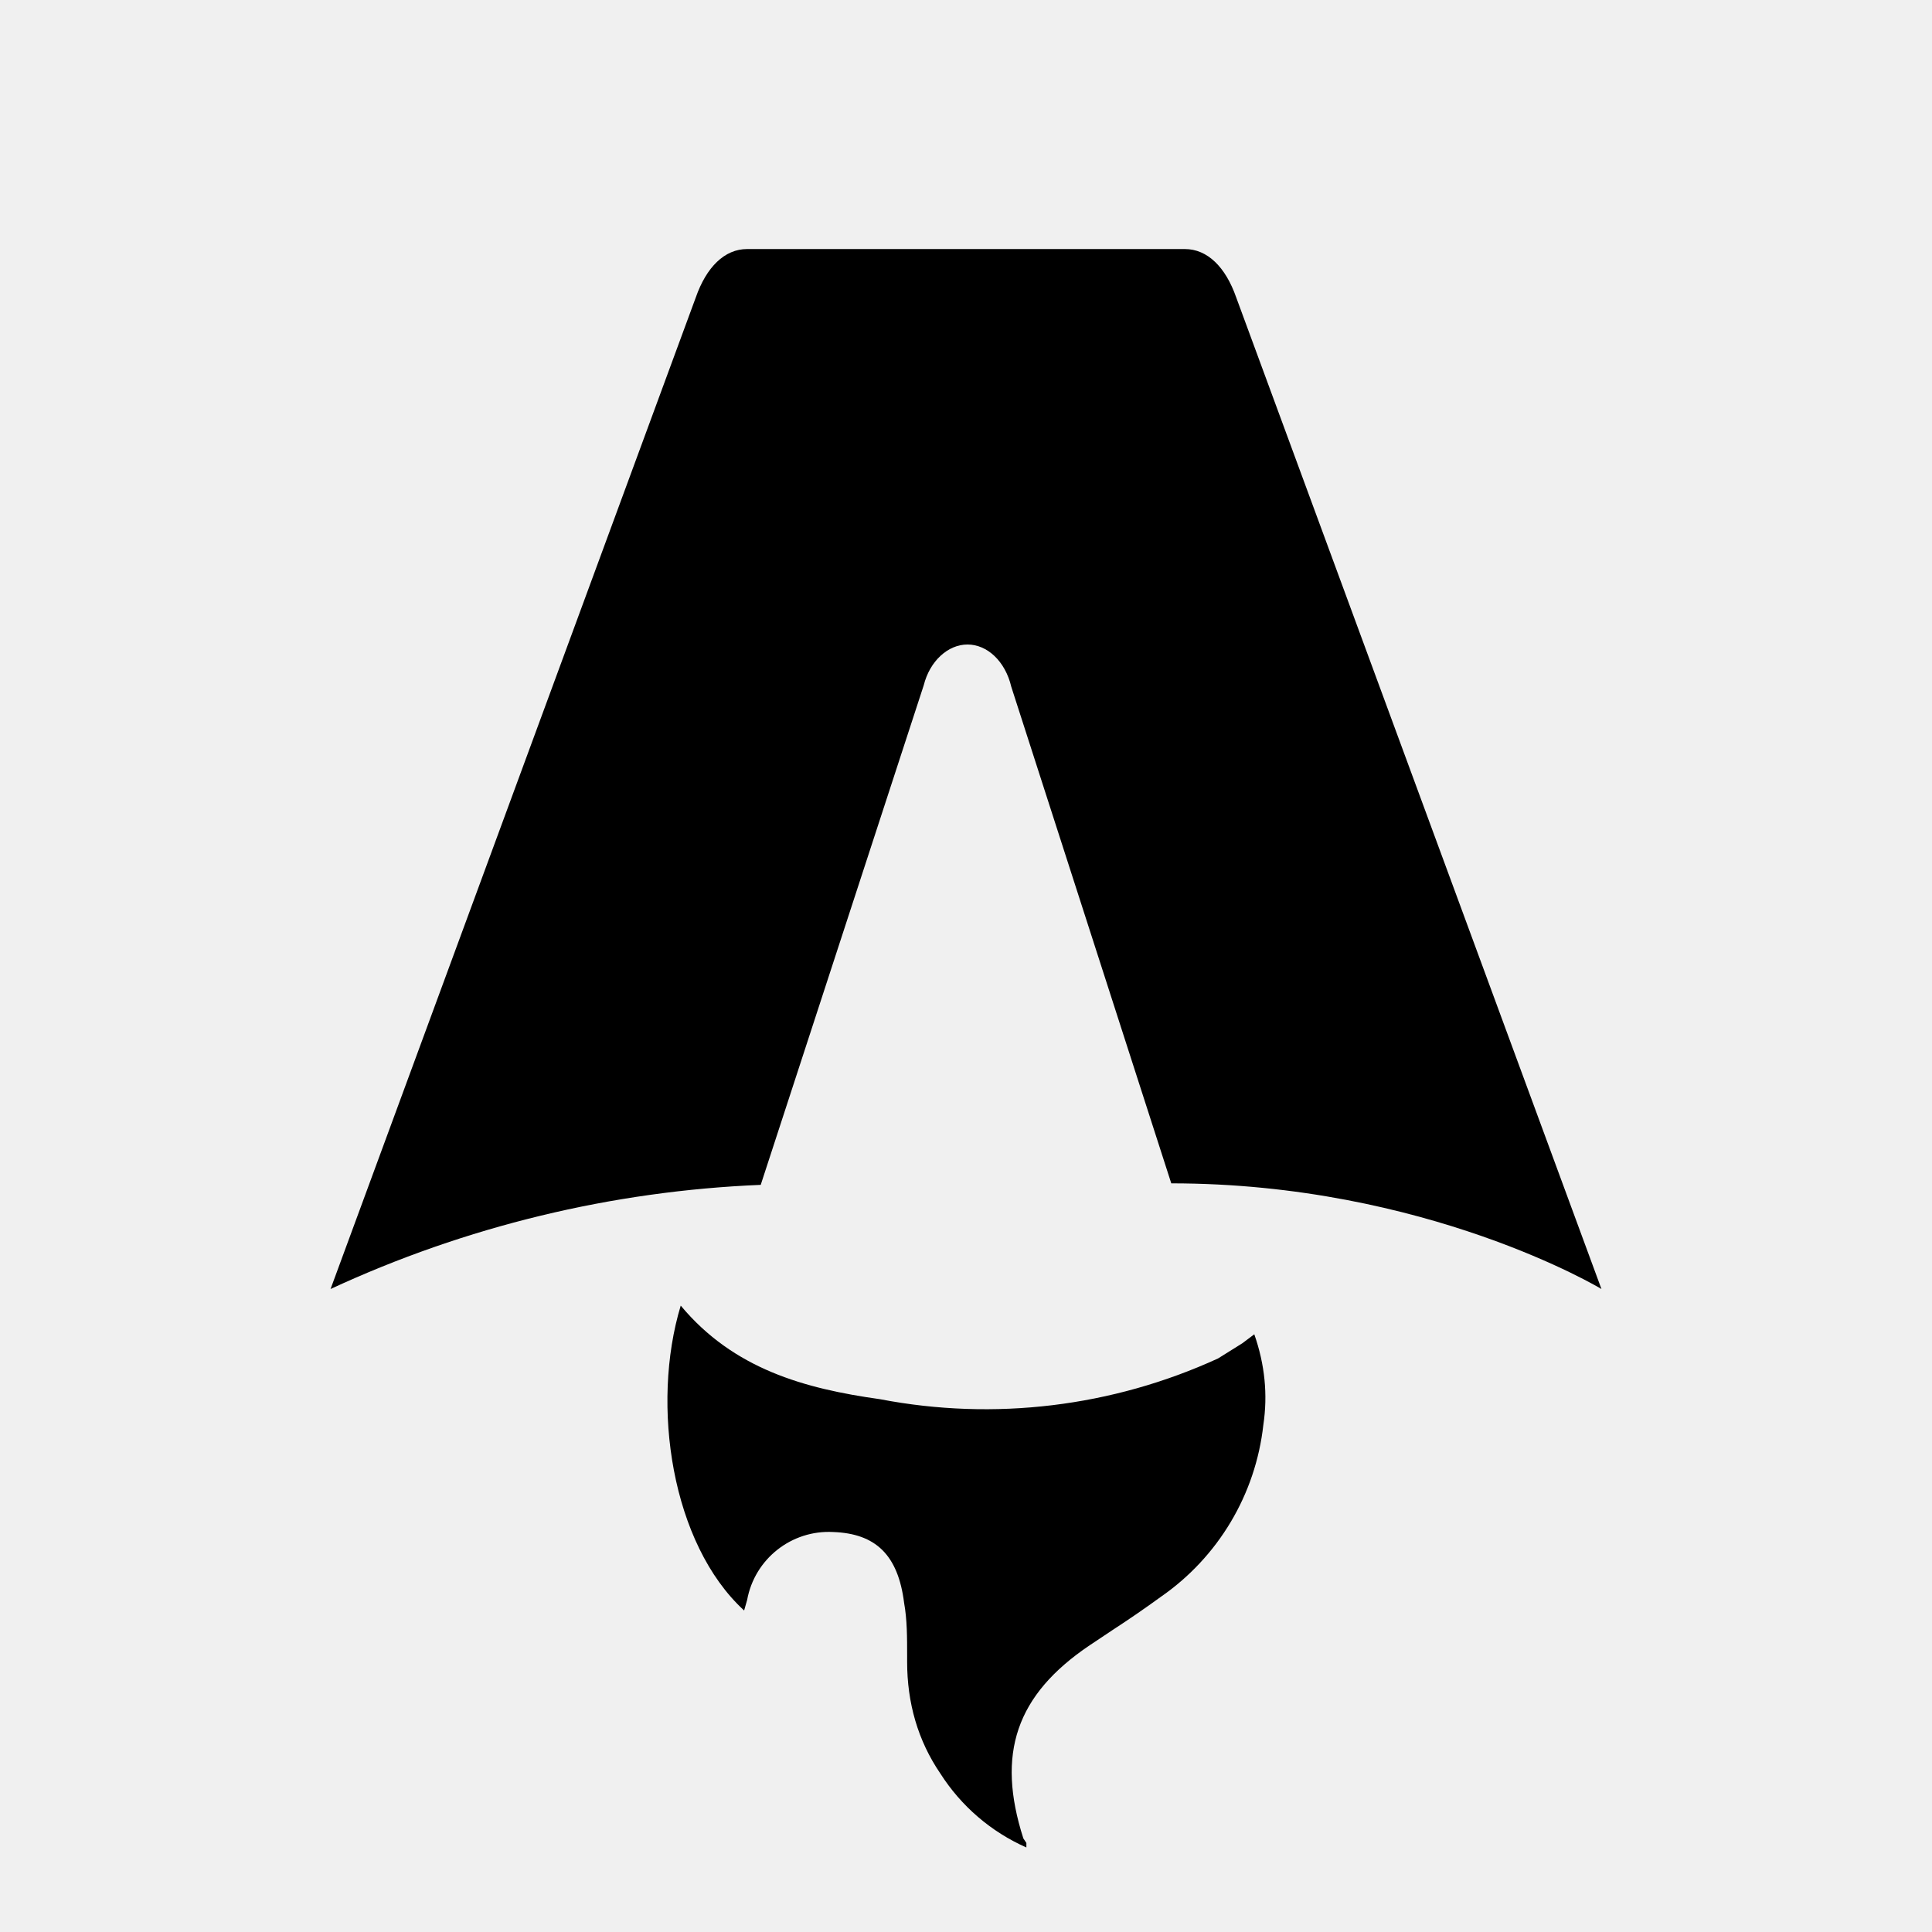
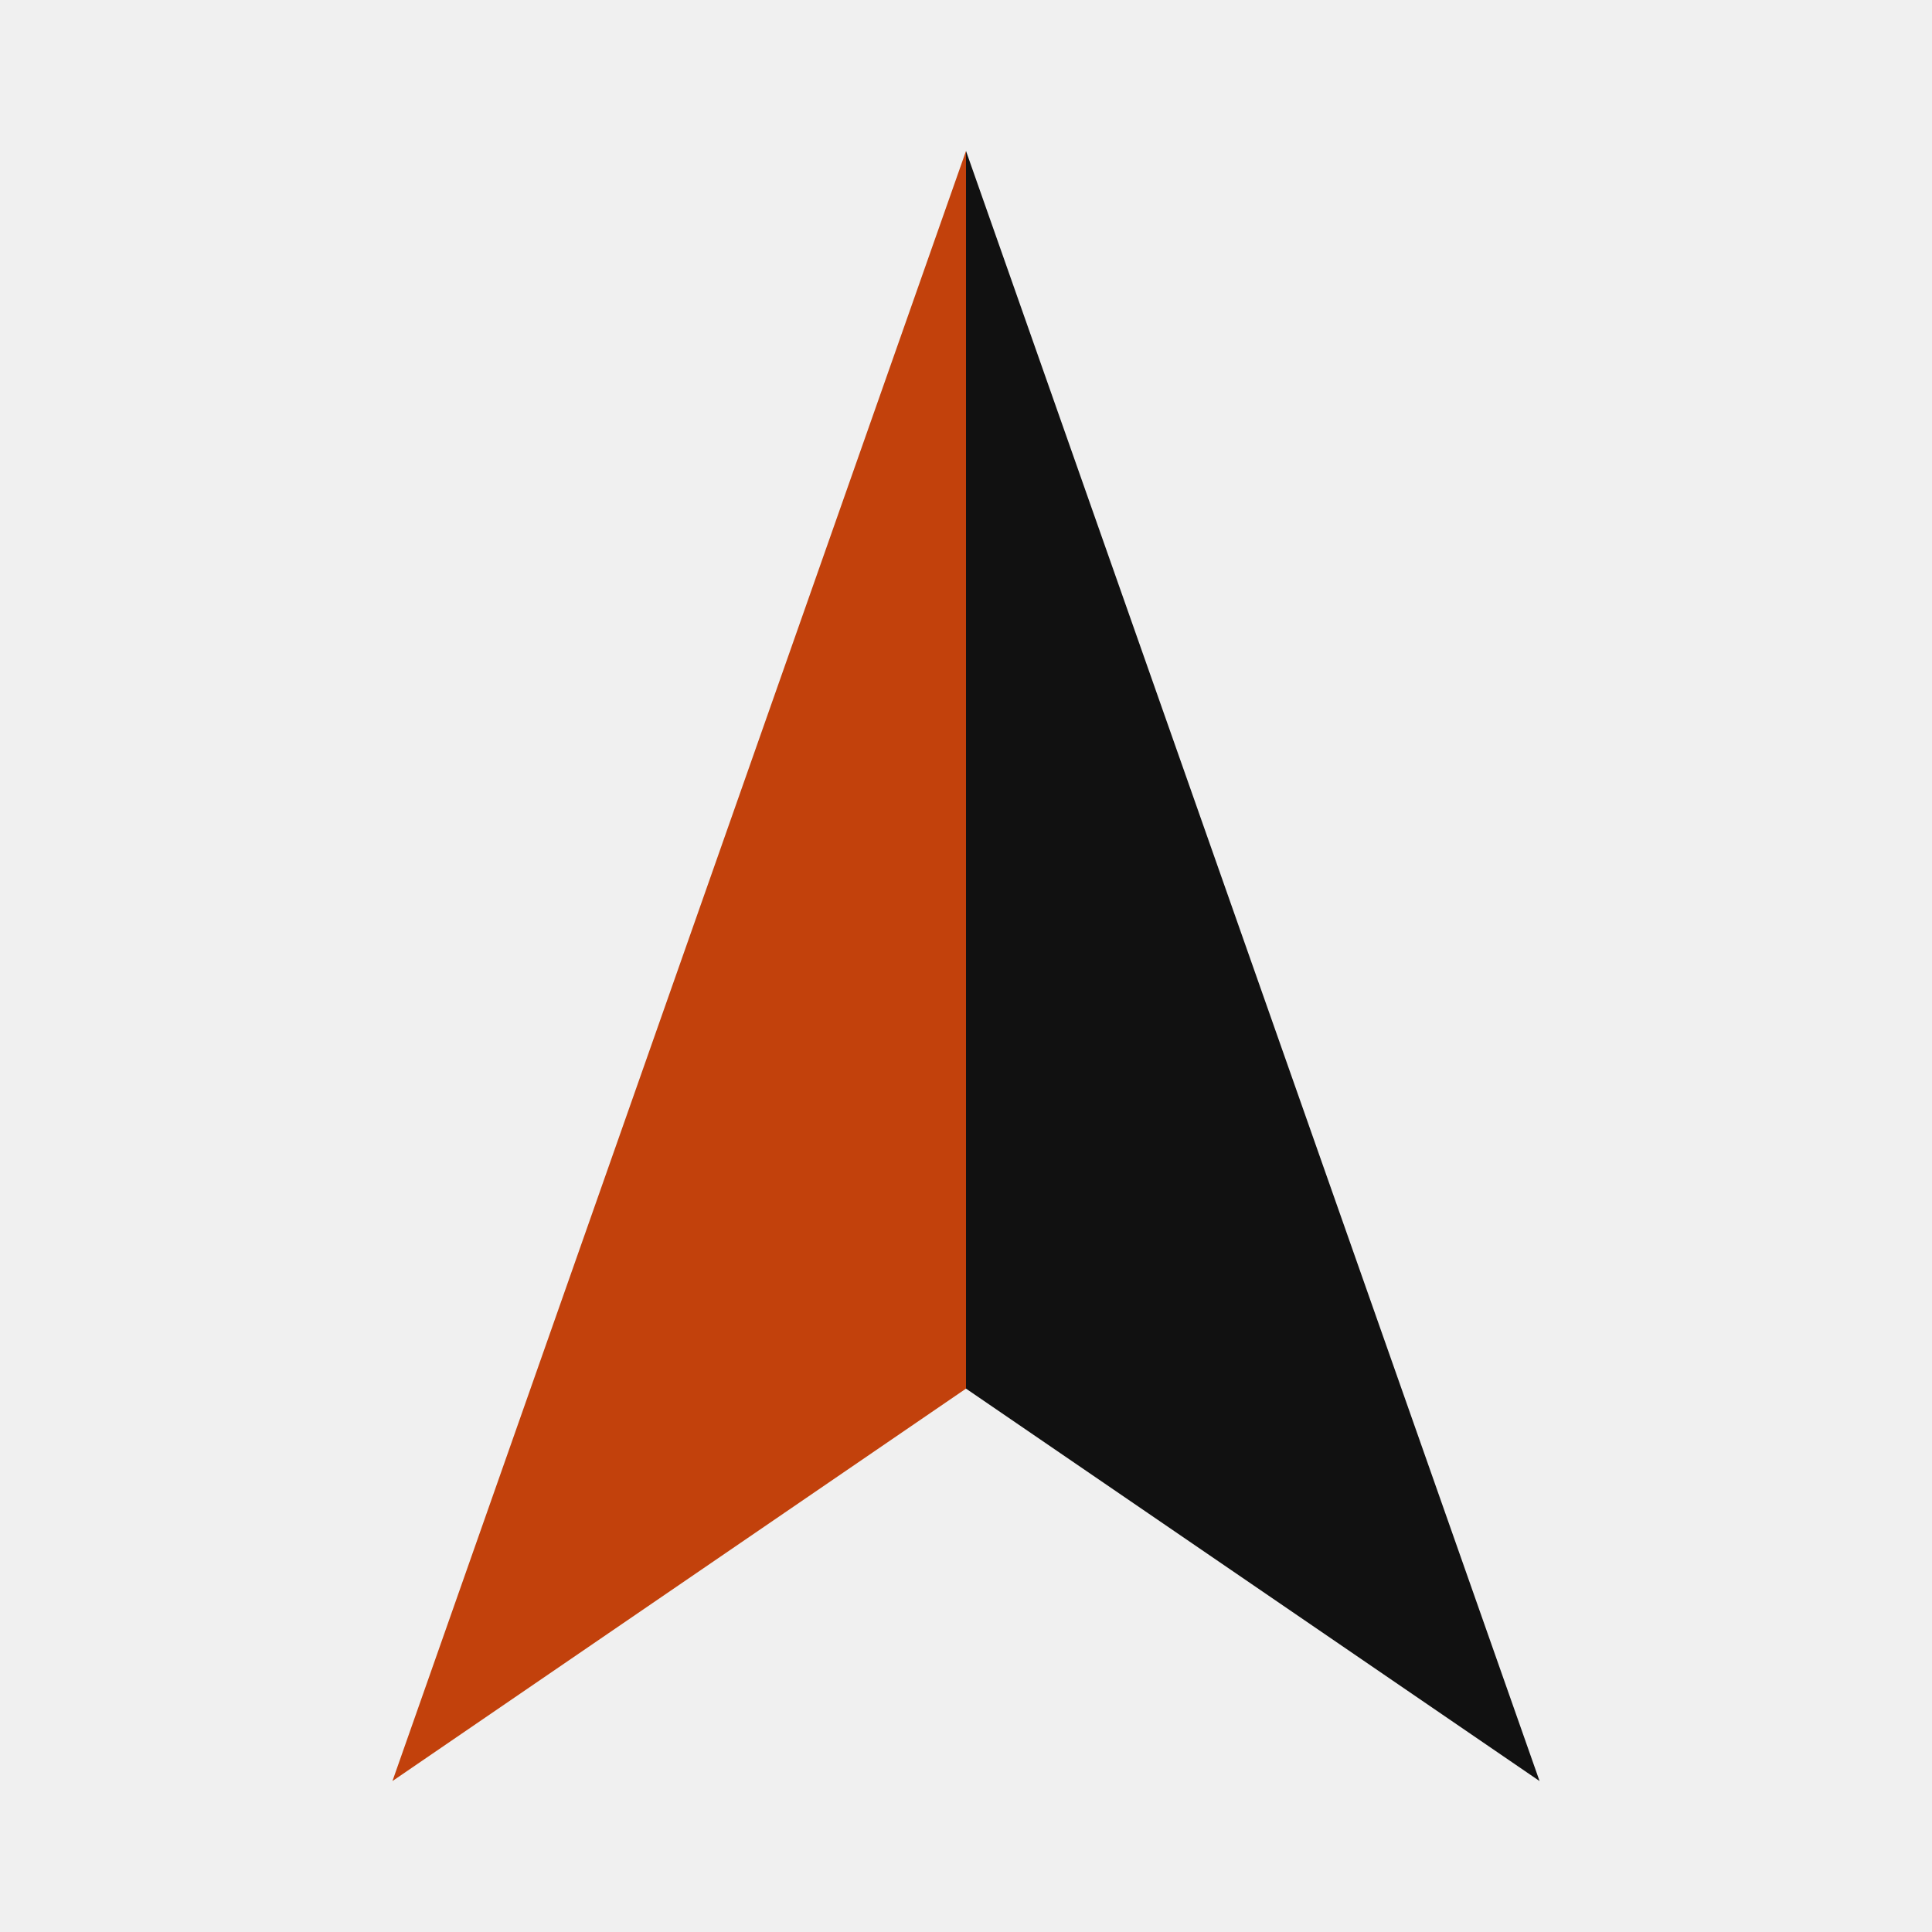
- <svg xmlns="http://www.w3.org/2000/svg" fill="none" viewBox="0 0 128 128">
-   <path d="M50.4 78.5a75.1 75.1 0 0 0-28.5 6.9l24.2-65.7c.7-2 1.9-3.2 3.4-3.2h29c1.5 0 2.7 1.2 3.4 3.2l24.2 65.7s-11.6-7-28.5-7L67 45.5c-.4-1.7-1.6-2.8-2.9-2.8-1.3 0-2.5 1.1-2.9 2.7L50.4 78.5Zm-1.1 28.2Zm-4.2-20.2c-2 6.6-.6 15.8 4.2 20.2a17.5 17.5 0 0 1 .2-.7 5.5 5.5 0 0 1 5.7-4.5c2.8.1 4.3 1.5 4.7 4.7.2 1.1.2 2.3.2 3.5v.4c0 2.7.7 5.2 2.2 7.4a13 13 0 0 0 5.7 4.9v-.3l-.2-.3c-1.8-5.6-.5-9.5 4.4-12.8l1.5-1a73 73 0 0 0 3.2-2.2 16 16 0 0 0 6.8-11.4c.3-2 .1-4-.6-6l-.8.6-1.6 1a37 37 0 0 1-22.4 2.7c-5-.7-9.7-2-13.2-6.2Z" />
+ <svg xmlns="http://www.w3.org/2000/svg" viewBox="0 0 32 32">
  <style>
-         path { fill: #000; }
-         @media (prefers-color-scheme: dark) {
-             path { fill: #FFF; }
-         }
-     </style>
+     .w { fill: #c2410c; }
+     .e { fill: #111111; }
+     @media (prefers-color-scheme: dark) {
+       .w { fill: #f0682c; }
+       .e { fill: #f2f2f2; }
+     }
+   </style>
+   <path class="w" d="M16 2.5 L6.5 29.5 L16 23 Z" />
+   <path class="e" d="M16 2.5 L25.5 29.5 L16 23 Z" />
</svg>
